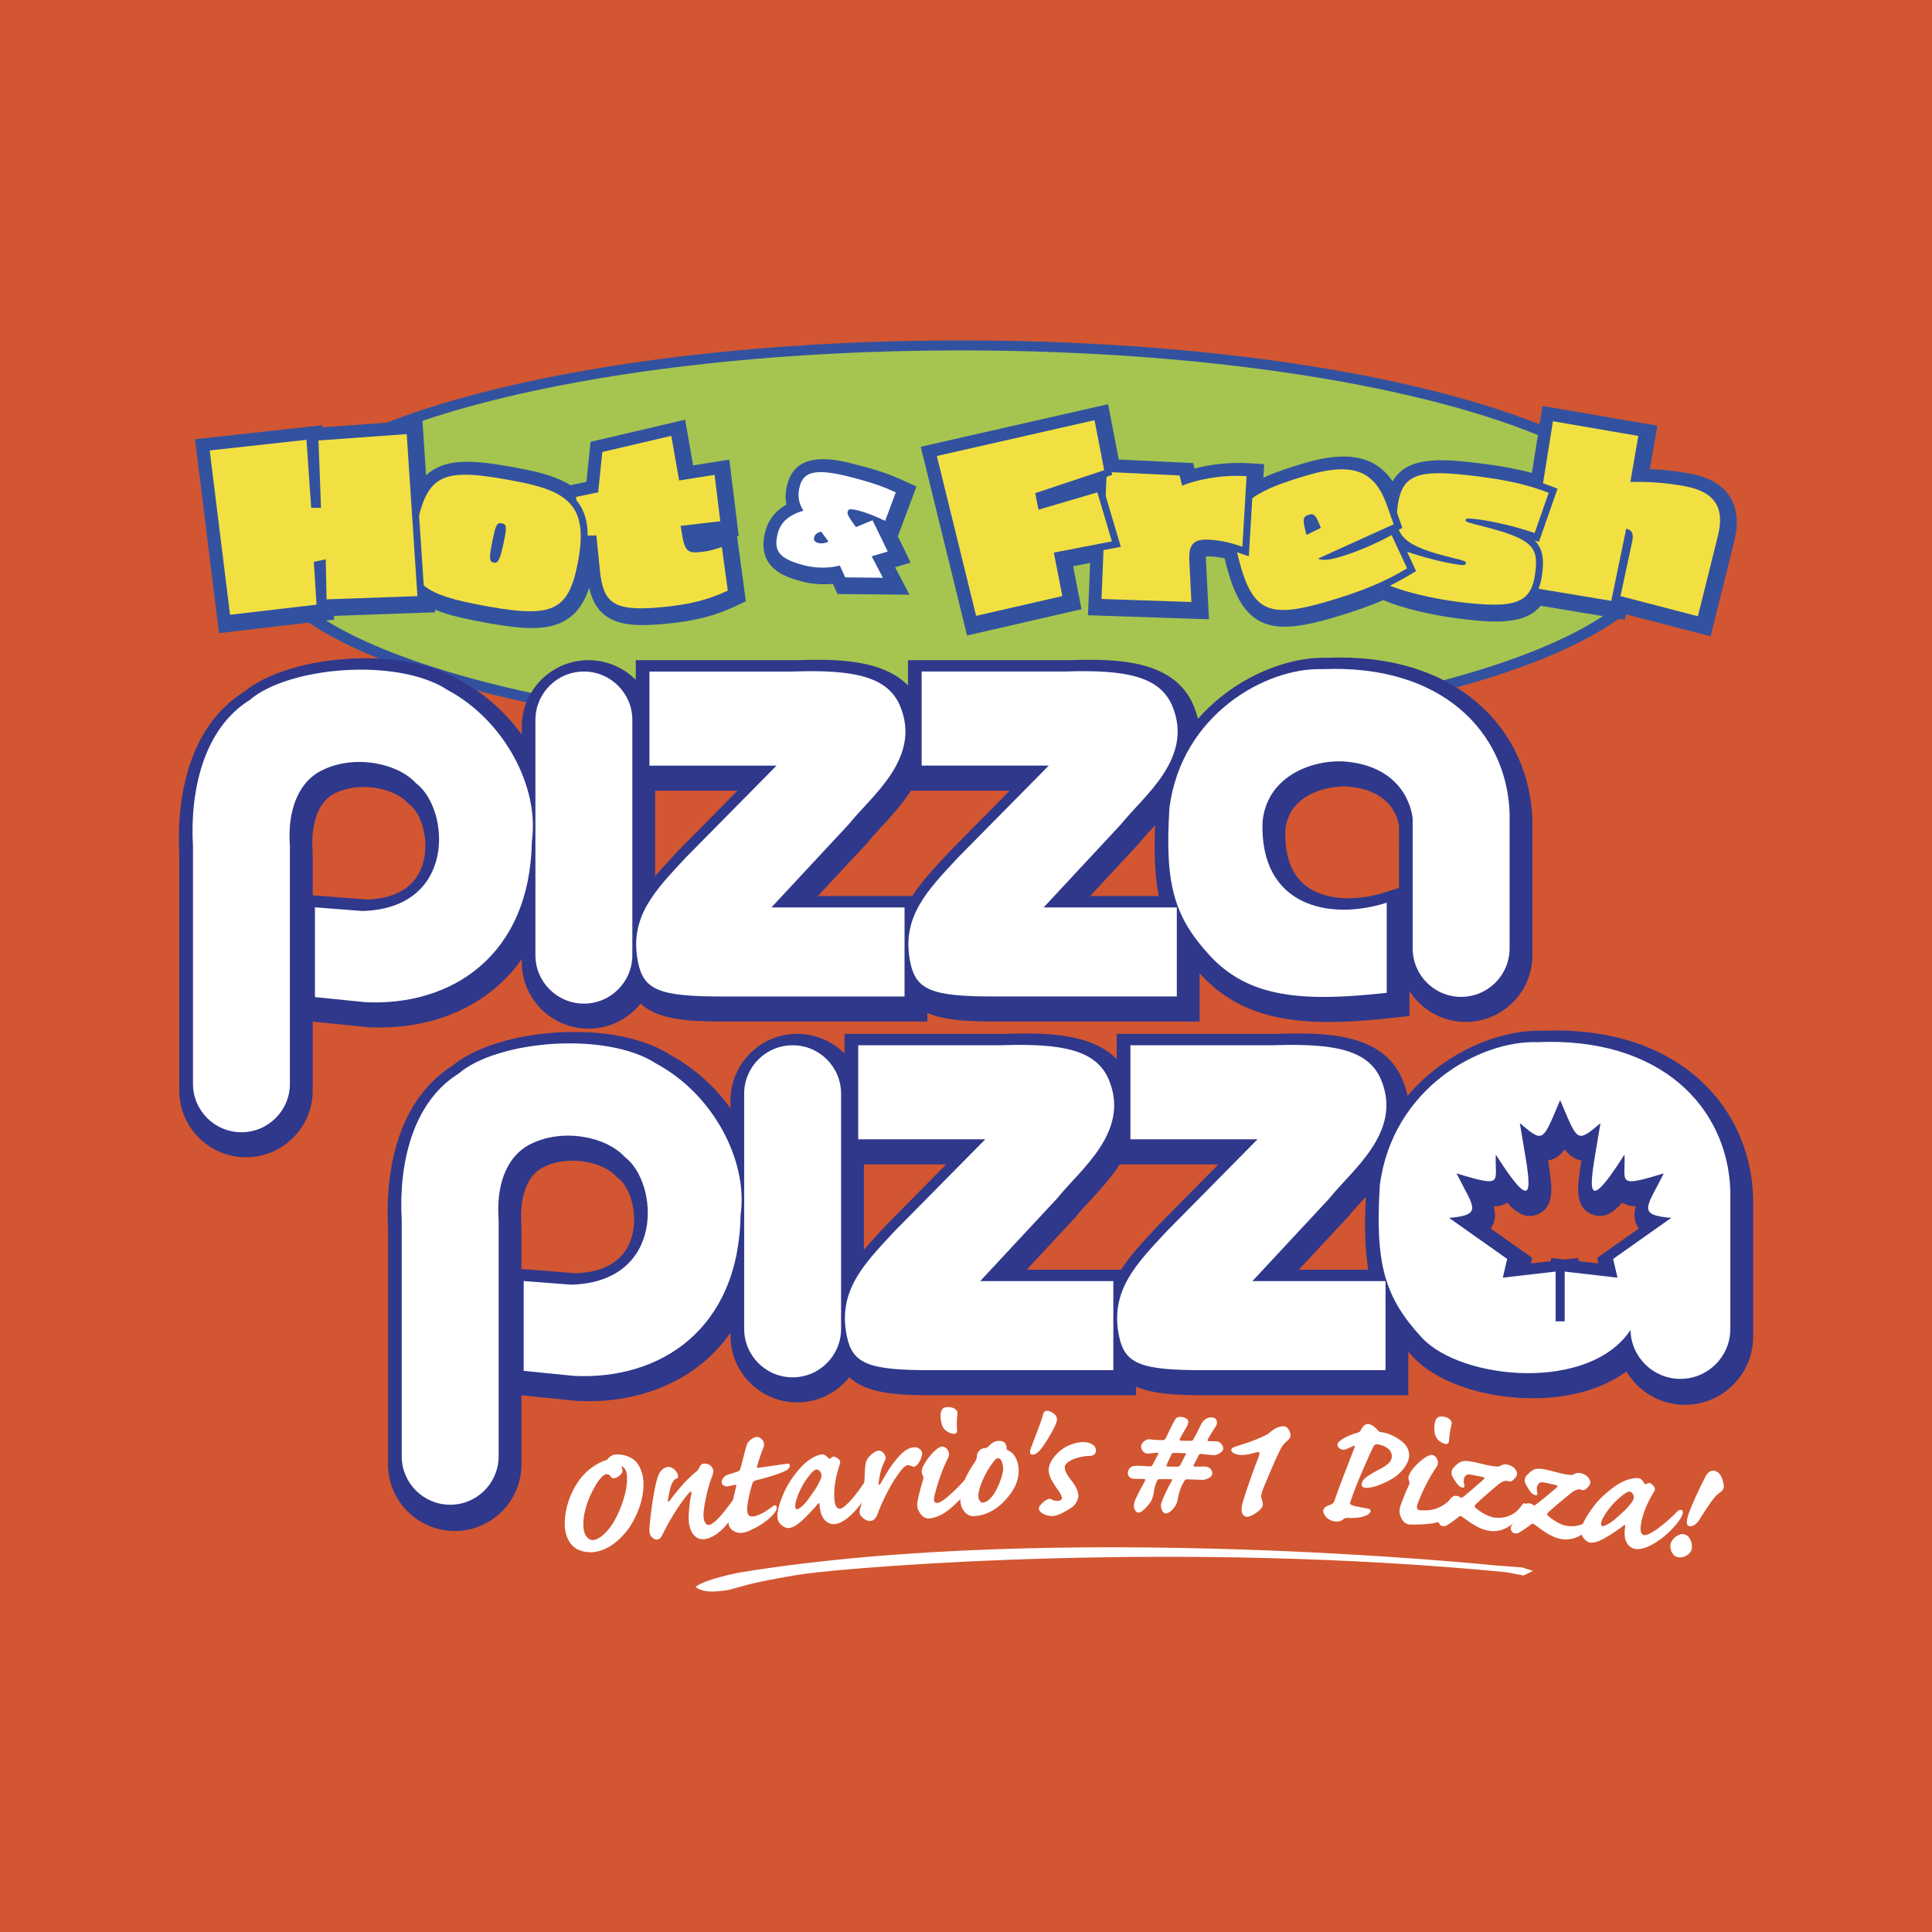
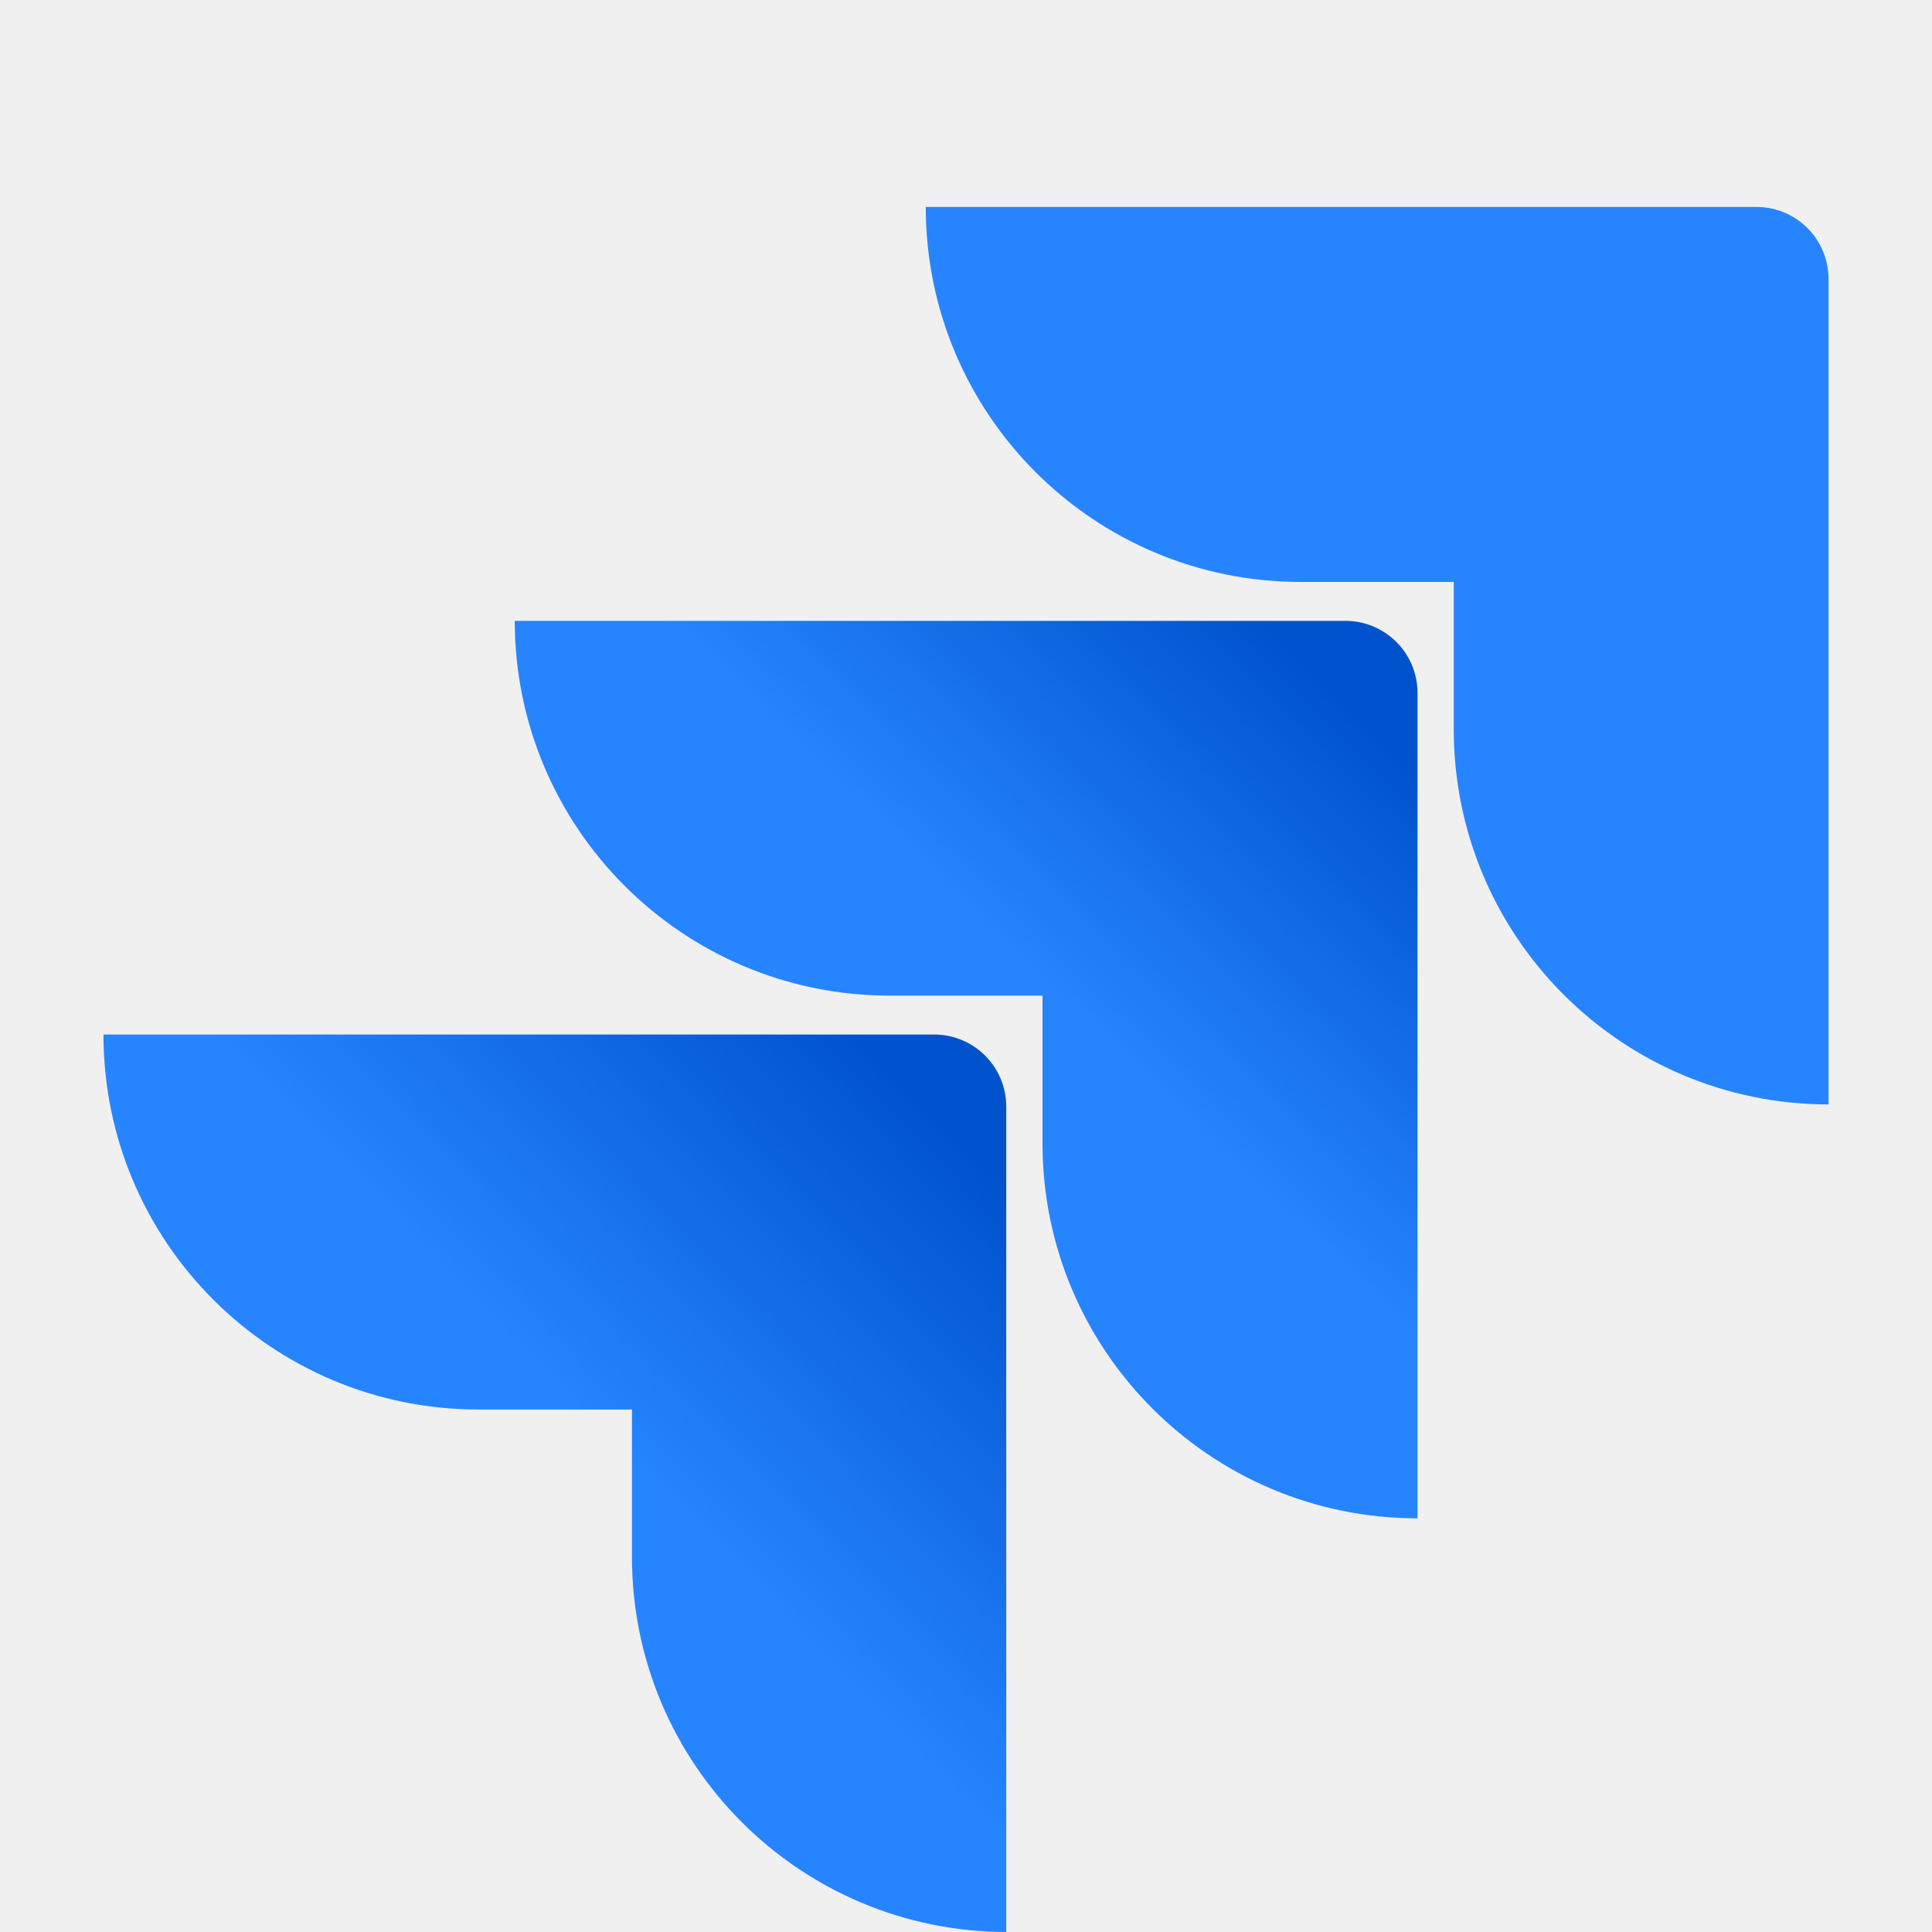
- <svg xmlns="http://www.w3.org/2000/svg" width="2500" height="2500" viewBox="0 0 192.756 192.756">
-   <g fill-rule="evenodd" clip-rule="evenodd">
-     <path fill="#d25631" d="M0 0h192.756v192.756H0V0z" />
-     <path d="M145.408 39.631c-13.252-3.653-30.844-5.666-49.534-5.666-18.689 0-36.283 2.012-49.534 5.666-13.671 3.77-21.2 8.906-21.2 14.463 0 5.559 7.529 10.695 21.2 14.464 13.25 3.654 30.844 5.667 49.534 5.667 18.69 0 36.282-2.013 49.534-5.667 13.672-3.769 21.201-8.905 21.201-14.464 0-5.557-7.529-10.694-21.201-14.463z" fill="#3252a0" />
-     <path d="M165.264 54.094c0 10.566-31.066 19.131-69.389 19.131-38.321 0-69.389-8.565-69.389-19.131s31.067-19.132 69.389-19.132c38.322 0 69.389 8.566 69.389 19.132z" fill="#a6c550" />
-     <path d="M172.592 49.557c-.766-1.192-2.078-1.949-4.016-2.312a26.454 26.454 0 0 0-3.969-.437l.75-4.336-11.455-1.968-.238 1.479-.83 5.199c-1.289-.35-2.822-.656-4.908-.923-4.344-.555-7.529-.716-8.988 1.767-1.709-2.526-4.492-3.087-8.736-1.841-1.615.474-3 .941-4.156 1.481l.08-1.355-1.471-.094a17.86 17.86 0 0 0-5.471.525c-.068-.271-.139-.543-.139-.543l-7.424-.354-1.066-5.518-1.492.339-17.201 3.908 4.62 18.832 11.422-2.622s-.586-3.003-.834-4.29c.424-.081 1.025-.198 1.688-.327l-.209 5.214 12.068.404-.291-5.733c-.004-.091-.008-.17-.008-.24 0-.137.01-.229.02-.299.111-.01.291-.013.588.012a8.68 8.68 0 0 1 1.26.187c.111.503.246 1.007.395 1.507 1.715 5.848 4.736 6.079 10.445 4.405 1.955-.574 3.557-1.134 4.992-1.753 1.936.855 5.061 1.528 7.359 1.822 3.775.483 6.764.652 8.338-1.254l8.391 1.394.113-.546 8.447 2.198 2.357-9.479c.17-.68.256-1.318.256-1.909 0-.973-.23-1.824-.687-2.54zM73.705 53.488l-.939-7.631-3.611.575-.801-4.559-1.525.358-7.91 1.85-.411 3.993-1.6.335c-1.345-.848-3.025-1.284-4.603-1.593-4.09-.799-6.662-1.073-8.539-.228a4.598 4.598 0 0 0-1.257.834l-.364-5.509-1.486.107-8.506.616a21.128 21.128 0 0 0-.016-.209l-12.681 1.395 2.394 19.345 11.488-1.344s-.015-.228-.023-.375l10.099-.356-.018-.268c1.111.461 2.452.798 3.985 1.097 4.627.906 7.33 1.127 9.266-.173 1.099-.74 1.727-1.861 2.139-3.109.254 1.15.74 2.201 1.787 2.897 1.344.894 3.206.936 5.59.725 3.499-.309 5.435-.946 7.27-1.808l.984-.461-.88-6.483.168-.021zM90.18 47.967c-1.301-.596-2.397-1.011-4.778-1.621-1.932-.499-5.95-1.531-6.856 1.988-.112.439-.17.852-.17 1.25 0 .256.032.503.081.752-1.328.767-1.882 1.823-2.1 2.675a5.41 5.41 0 0 0-.191 1.337c0 .527.105 1.093.426 1.636.708 1.198 2.161 1.709 3.487 2.05.951.245 2.013.309 3.019.218l.46 1.016 7.183.066s-1.327-2.531-1.438-2.739l1.552-.464-1.275-2.622c.153-.416 1.853-4.968 1.853-4.968l-1.253-.574z" fill="#3252a0" />
-     <path d="M171.74 49.793c-.641-1.002-1.785-1.645-3.496-1.966a26.021 26.021 0 0 0-4.752-.444l.771-4.459-9.902-1.701-2.863 17.894 9.803 1.629.129-.616c.016.003 8.479 2.205 8.479 2.205l2.164-8.709a7.134 7.134 0 0 0 .238-1.73c0-.815-.19-1.51-.571-2.103z" fill="#3252a0" />
-     <path d="M169.398 61.482l-7.721-2.007 1.145-5.341c.217-.906-.016-1.274-.576-1.38l-1.49 7.195-8.461-1.407 2.643-16.513 8.518 1.465-.793 4.595a25.775 25.775 0 0 1 5.453.423c2.861.538 4.016 2.029 3.281 4.946l-1.999 8.024z" fill="#f2e042" />
-     <path d="M153.537 54.067l1.861-5.312-.635-.241c-1.789-.682-3.686-1.225-7.127-1.666-5.639-.72-8.354-.598-8.893 3.625-.051.396-.08.763-.08 1.1 0 1.002.236 1.763.744 2.38-.021-.008-.049-.018-.068-.027l-.762-.302-1.111 5.024.506.237c1.83.855 5.076 1.554 7.318 1.839 5.643.721 8.082.386 8.584-3.55.045-.353.068-.676.068-.978 0-.98-.256-1.697-.824-2.276.196.07.419.147.419.147z" fill="#3252a0" />
-     <path d="M153.109 53.181c-1.777-.618-4.025-1.157-5.695-1.371-.971-.124-1.182-.083-1.201.076-.021.159.133.223 1.818.646 4.82 1.235 5.475 2.029 5.152 4.557-.391 3.068-1.828 3.71-7.807 2.946-2.346-.299-5.422-.991-7.109-1.78l.812-3.679c1.877.743 4.645 1.532 6.607 1.783.404.053.551-.021.57-.157.023-.203-.154-.248-1.086-.482-5.273-1.269-6.109-2.248-5.736-5.157.43-3.361 2.086-3.792 8.111-3.023 3.271.419 5.154.935 6.969 1.625l-1.405 4.016z" fill="#f2e042" />
-     <path d="M139.393 52.917l.527-.239-.895-2.514c-1.383-3.854-3.93-4.842-8.793-3.416-6.82 2.001-8.918 3.822-7.088 10.06 1.547 5.273 4.059 5.461 9.471 3.873 3.553-1.043 5.834-1.991 8.129-3.382l.537-.324-1.888-4.058z" fill="#3252a0" />
-     <path d="M131.779 52.663l-1.43.704c-.412-1.491-.395-1.828.219-2.008.59-.174.743.113 1.211 1.304zm8.606 4.039l-1.541-3.314c-1.801.977-3.705 1.75-5.146 2.172-1.092.321-1.758.396-2.201.171l7.551-3.424-.678-1.91c-1.168-3.261-3.158-4.382-7.939-2.98-6.787 1.992-8.262 3.587-6.617 9.194 1.346 4.584 3.15 5.001 8.605 3.402 3.274-.961 5.612-1.884 7.966-3.311z" fill="#f2e042" />
-     <path d="M124.414 46.81c-2.25-.145-4.502.24-5.98.729l-.195-.773-8.492-.403-.572 14.071 10.428.35-.246-4.882c-.033-.608.039-1.033.203-1.191.164-.16.572-.211 1.244-.157 1.102.091 1.908.307 2.926.652l.867.294.512-8.645-.695-.045z" fill="#3252a0" />
-     <path d="M120.859 53.86c-1.566-.129-2.301.221-2.201 2.077l.209 4.125-8.969-.302.516-12.669 7.275.347.258 1.025c1.256-.558 3.812-1.126 6.424-.956l-.418 7.038c-1.066-.36-1.914-.59-3.094-.685z" fill="#f2e042" />
-     <path d="M111.824 54.552l-1.871-6.292-5.809 1.709c-.029-.15-.029-.164-.059-.303l6.879-2.287-1.215-6.297-.703.159-16.422 3.732 4.245 17.305L106.801 60l-.84-4.315 5.863-1.133z" fill="#3252a0" />
-     <path fill="#f2e042" d="M110.166 46.91l-6.885 2.289.33 1.653 5.873-1.727 1.452 4.888-5.793 1.12.845 4.337-8.603 1.974-3.913-15.948 15.731-3.575.963 4.989z" />
-     <path d="M72.6 53.637l-.803.272c-.951.323-1.306.416-2.188.494-.596.051-.632.055-.82-.892l-.073-.438 3.925-.458-.744-6.044-3.57.57c-.172-.973-.786-4.478-.786-4.478l-.7.139-7.52 1.737s-.05 2.597-.412 4.045c-.561.139-2.188.46-2.188.46l.453 5.12 1.695-.035.285 2.798c.395 3.86 1.846 4.798 6.748 4.364 3.384-.298 5.248-.91 7.007-1.737l.462-.216-.771-5.701z" fill="#3252a0" />
-     <path d="M65.842 60.596c-4.712.417-5.656-.458-5.993-3.739l-.35-3.439-1.688.035-.342-3.874 2.211-.465.414-4.019 6.881-1.61.783 4.451 3.535-.562.569 4.629-3.954.463.195 1.173c.248 1.256.548 1.548 1.568 1.458.951-.083 1.352-.187 2.349-.527l.591 4.354c-1.794.845-3.597 1.391-6.769 1.672z" fill="#f2e042" />
-     <path d="M57.787 50.283c-.947-1.409-2.689-2.271-5.821-2.884-7.788-1.524-9.915-1.053-11.164 5.339-.462 2.363-.569 4.093.322 5.419.886 1.316 2.63 2.104 6.217 2.805 4.319.846 6.982 1.088 8.68-.054 1.149-.772 1.815-2.1 2.301-4.58.552-2.811.385-4.678-.535-6.045z" fill="#3252a0" />
-     <path d="M82.656 54.023a1.37 1.37 0 0 1-1.014.151c-.322-.084-.493-.264-.422-.548.081-.308.3-.472.702-.587l.734.984zm5.433 3.619l-1.123-2.14 1.604-.479-1.516-3.119-1.658.684c-.751-1.029-.886-1.298-.824-1.542.069-.271.235-.324 1.174-.083.669.173 1.752.601 2.566 1.004l1.06-2.842c-1.227-.562-2.252-.949-4.528-1.535-3.383-.87-4.664-.581-5.052.923-.254.992-.108 1.646.361 2.438-1.334.385-2.253 1.082-2.551 2.239-.463 1.801.134 2.572 2.655 3.219 1.224.315 2.551.272 3.535.019l.535 1.179 3.762.035z" fill="#f2e042" />
-     <path d="M81.727 52.371c-.241.069-.976.282-1.18 1.083-.139.542.091 1.183.923 1.397a2.06 2.06 0 0 0 1.54-.226l.669-.395-1.487-1.995-.465.136z" fill="#3252a0" />
-     <path d="M79.117 48.34a4.2 4.2 0 0 0-.146 1.051c0 .398.081.78.227 1.168-1.217.521-1.983 1.344-2.271 2.458-.082.32-.165.718-.165 1.138 0 .411.079.844.315 1.241.447.758 1.345 1.263 3.006 1.69 1.045.268 2.234.301 3.297.126.152.332.493 1.088.493 1.088l5.372.049-1.271-2.422 1.58-.472-1.342-2.762.484.24 1.555-4.171-.589-.271c-1.258-.576-2.319-.978-4.646-1.577-2.51-.644-5.244-1.12-5.899 1.426zm1.314 7.395c-1.233-.317-1.918-.65-2.151-1.046-.104-.173-.214-.499-.001-1.324.137-.532.5-1.289 2.069-1.742l.865-.249-.458-.774c-.41-.695-.479-1.159-.286-1.91.153-.596.363-1.409 4.203-.423 1.848.476 2.853.818 3.821 1.231l-.566 1.521c-.725-.317-1.482-.594-2.004-.729-.774-.198-1.209-.254-1.58-.035-.223.13-.372.34-.443.619-.155.598.175 1.083.937 2.126l.322.442 1.559-.642c.266.55.557 1.143.87 1.791l-1.629.485.976 1.857c-.921-.007-1.704-.015-2.153-.02l-.591-1.308-.57.146c-.961.25-2.183.243-3.19-.016zm5.148-4.094c.046.013.112.035.165.051-.048.018-.058.023-.102.041a1.364 1.364 0 0 1-.063-.092z" fill="#3252a0" />
-     <path d="M50.34 53.701c-.459 2.343-.677 2.509-1.101 2.427-.446-.087-.436-.503-.146-1.976.349-1.785.467-2.041.982-1.94.446.087.488.35.265 1.489zm7.299 2.493c1.057-5.4-.606-7.093-5.806-8.111-7.724-1.511-9.219-.97-10.347 4.789-.924 4.732-.259 6.185 5.991 7.407 7.478 1.462 9.183.916 10.162-4.085z" fill="#f2e042" />
-     <path d="M82.656 54.023a1.37 1.37 0 0 1-1.014.151c-.322-.084-.493-.264-.422-.548.081-.308.3-.472.702-.587l.734.984zm5.433 3.619l-1.123-2.14 1.604-.479-1.516-3.119-1.658.684c-.751-1.029-.886-1.298-.824-1.542.069-.271.235-.324 1.174-.083.669.173 1.752.601 2.566 1.004l1.06-2.842c-1.227-.562-2.252-.949-4.528-1.535-3.383-.87-4.664-.581-5.052.923-.254.992-.108 1.646.361 2.438-1.334.385-2.253 1.082-2.551 2.239-.463 1.801.134 2.572 2.655 3.219 1.224.315 2.551.272 3.535.019l.535 1.179 3.762.035z" fill="#fff" />
-     <path d="M42.389 60.146l-1.163-17.583-.7.05-9.29.674-.013-.182-11.079 1.22 2.199 17.781 9.977-1.167s-.017-.241-.028-.438c.156-.003 10.097-.355 10.097-.355z" fill="#3252a0" />
-     <path fill="#f2e042" d="M41.646 59.476l-9.063.321-.085-3.993-1.188.253.273 4.27-8.632 1.008-2.027-16.394 9.653-1.062.469 6.788.983-.004-.256-6.715 8.805-.638 1.068 16.166z" />
-     <path d="M174.908 119.383c-.158-4.489-2.002-8.587-5.195-11.534-3.84-3.552-9.326-5.279-15.865-5.011-4.174-.117-9.664 2.074-13.416 6.488a8.832 8.832 0 0 0-.486-1.568c-1.879-4.571-7.408-4.784-12.457-4.611h-16.072v2.523c-2.51-2.546-6.961-2.663-11.088-2.523H84.258v1.972a6.63 6.63 0 0 0-4.722-1.972 6.661 6.661 0 0 0-6.653 6.653v.779c-1.577-2.176-3.634-4.048-6.016-5.339-2.646-1.697-6.759-2.512-11.316-2.226-4.344.271-8.197 1.501-10.388 3.297-5.602 3.541-6.492 10.538-6.492 14.608 0 .567.019 1.074.043 1.512v23.664a6.663 6.663 0 0 0 6.655 6.655 6.664 6.664 0 0 0 6.655-6.655v-6.885l5.549.559.044.004c5.191.258 9.885-1.317 13.218-4.436a15.452 15.452 0 0 0 2.047-2.361v.287c0 3.669 2.985 6.655 6.653 6.655 2.104 0 3.98-.98 5.199-2.51 1.75 1.632 4.695 1.799 8.531 1.799h20.084v-.86c1.754.764 4.158.86 7.074.86h20.086v-4.351c.154.177.311.352.477.533 2.652 2.833 8.285 4.492 13.703 4.04 3.045-.255 5.629-1.168 7.58-2.604 1.186 1.992 3.359 3.337 5.84 3.337a6.81 6.81 0 0 0 6.801-6.801V119.41l-.002-.027zm-88.719-3.212h8.214l-6.015 6.093-.444.479c-.593.641-1.188 1.283-1.755 1.946v-8.518zm16.237 10.509l4.768-5.124c-.012.01.045-.047.045-.047l.031-.036.09-.101.033-.04c.367-.462.854-.99 1.367-1.547.936-1.012 2.047-2.219 2.955-3.614h9.848c-2.682 2.718-6.016 6.093-6.016 6.093l-.443.48c-1.164 1.251-2.342 2.521-3.264 3.936h-9.414zm57.049-.626c-.994-.115-1.531-.178-1.996-.23v-.318s-.766.091-1.367.158c-.6-.067-1.367-.158-1.367-.158v.318l-1.996.23.129-.549-4.156-2.936c.043-.068.098-.127.137-.204.209-.386.299-.772.299-1.16 0-.281-.057-.564-.135-.849.514 0 .955-.115 1.357-.368.984 1.114 1.902 1.601 2.996 1.178 1.186-.458 1.4-1.618 1.4-2.526 0-.332-.029-.629-.051-.849a29.741 29.741 0 0 0-.279-2.018c.043-.009.086-.005.133-.017.666-.158 1.127-.517 1.533-1.09.41.573.871.932 1.535 1.09.045.012.088.008.133.017a30.53 30.53 0 0 0-.279 2.016c-.021.22-.051.519-.051.848 0 .911.217 2.071 1.402 2.529 1.092.423 2.01-.063 2.994-1.178.404.251.844.368 1.357.368-.08.284-.135.567-.135.849 0 .388.088.774.301 1.164.041.073.09.132.137.2l-4.16 2.936s.066.276.129.549zm-22.963.626h-6.928c2.227-2.394 4.744-5.102 4.758-5.114.016-.014.072-.074.072-.074l.105-.123.035-.038c.365-.464.852-.988 1.365-1.546l.352-.382c-.152 2.904-.095 5.251.241 7.277zm-84.518-4.865c-.006-.161-.01-.318-.01-.475 0-2.35.788-4.149 2.148-4.85 2.728-1.401 6.144-.442 7.299.836l.117.129.141.105c.901.675 1.58 2.349 1.58 4.112 0 .629-.087 1.271-.283 1.886-.698 2.183-2.616 3.383-5.545 3.473-.234-.018-5.02-.387-5.417-.419v-4.264l-.03-.533z" fill="#2f388b" />
-     <path d="M52.055 95.689v.291a6.66 6.66 0 0 0 6.653 6.652c2.104 0 3.98-.981 5.201-2.508 1.749 1.631 4.695 1.796 8.529 1.796h20.084v-.858c1.754.765 4.157.858 7.076.858h20.086v-4.814c.061.067.119.134.184.203 4.498 4.812 10.66 5.186 19.143 4.236l1.617-.183v-2.484a6.654 6.654 0 0 0 5.605 3.082c3.67 0 6.656-2.987 6.656-6.654V81.765l-.002-.031c-.156-4.372-1.951-8.361-5.061-11.231-3.74-3.456-9.078-5.138-15.436-4.876-3.994-.113-9.219 1.943-12.865 6.086a9.204 9.204 0 0 0-.406-1.238c-1.879-4.573-7.408-4.783-12.459-4.61H90.589v2.52c-2.512-2.545-6.96-2.661-11.089-2.52H63.431v1.97a6.634 6.634 0 0 0-4.722-1.97 6.66 6.66 0 0 0-6.653 6.652v.779c-1.577-2.176-3.634-4.049-6.017-5.341-2.645-1.697-6.759-2.508-11.316-2.224-4.343.271-8.197 1.503-10.387 3.297-5.601 3.541-6.49 10.537-6.49 14.606 0 .569.018 1.076.043 1.514v23.662a6.661 6.661 0 0 0 6.653 6.653 6.662 6.662 0 0 0 6.655-6.653v-6.887c.21.023 5.549.562 5.549.562l.046.003c5.191.257 9.885-1.317 13.216-4.437a15.178 15.178 0 0 0 2.047-2.362zm63.558-6.292h-6.855l4.822-5.184.107-.121.037-.045c.369-.462.854-.989 1.369-1.545l.158-.171c-.126 2.826-.028 5.1.362 7.066zm-14.879-10.51l-6.013 6.094-.44.476c-1.164 1.253-2.345 2.523-3.267 3.941h-9.416l4.768-5.125.065-.069.102-.115.033-.04c.368-.464.854-.991 1.37-1.548.931-1.011 2.045-2.218 2.952-3.613l9.846-.001zm-27.156 0l-6.017 6.094-.442.479a59.771 59.771 0 0 0-1.755 1.945v-8.518h8.214zm66 9.697l-1.326.425c-3.09.991-6.123.764-7.914-.589-1.4-1.059-2.109-2.811-2.109-5.214 0-.121.004-.246.008-.372.33-3.558 4.076-4.417 6.053-4.375 4.596.302 5.207 3.271 5.289 4.005l-.001 6.12zm-108.41-4.049c-.007-.16-.01-.319-.01-.476 0-2.354.788-4.152 2.148-4.854 2.726-1.4 6.143-.441 7.297.837l.119.13.139.104c.902.675 1.581 2.351 1.581 4.112 0 .631-.088 1.273-.282 1.884-.698 2.186-2.616 3.384-5.546 3.474-.234-.016-5.021-.386-5.418-.418v-4.262l-.028-.531z" fill="#2f388b" />
-     <path d="M53.419 71.834v23.464a4.833 4.833 0 0 0 4.836 4.832 4.833 4.833 0 0 0 4.834-4.832V71.834A4.834 4.834 0 0 0 58.255 67a4.833 4.833 0 0 0-4.836 4.834zM90.248 90.533H76.965l7.613-8.184.056-.06.053-.058c2.219-2.788 7.268-6.557 5.135-11.748-1.232-2.998-4.621-3.698-10.768-3.483H64.796v9.386h12.679l-9.054 9.171c-2.955 3.198-5.703 5.873-4.763 10.451.568 2.771 2.133 3.411 8.324 3.411h18.265v-8.886h.001z" fill="#fff" />
-     <path d="M117.41 90.533h-13.285l7.613-8.184.055-.06.055-.058c2.221-2.788 7.268-6.557 5.133-11.748-1.232-2.999-4.621-3.698-10.768-3.484H91.955v9.386h12.68l-9.054 9.171c-2.956 3.198-5.703 5.873-4.764 10.451.57 2.771 2.133 3.411 8.326 3.411h18.268v-8.885h-.001zM74.246 109.118v23.464a4.835 4.835 0 0 0 9.67 0v-23.464a4.833 4.833 0 0 0-4.834-4.832 4.833 4.833 0 0 0-4.836 4.832zM111.076 127.817H97.793l7.613-8.184.055-.059.053-.06c2.221-2.791 7.268-6.56 5.133-11.746-1.23-3-4.619-3.698-10.768-3.483H85.622v9.384h12.679l-9.054 9.171c-2.955 3.197-5.702 5.873-4.763 10.451.57 2.771 2.133 3.412 8.326 3.412h18.267v-8.886h-.001z" fill="#fff" />
-     <path d="M138.234 127.817h-13.281l7.613-8.184.055-.059.051-.06c2.221-2.791 7.27-6.56 5.137-11.746-1.232-3-4.621-3.698-10.768-3.483h-14.26v9.384h12.68l-9.053 9.171c-2.957 3.197-5.703 5.873-4.764 10.451.57 2.771 2.133 3.412 8.324 3.412h18.266v-8.886z" fill="#fff" />
-     <path d="M153.393 103.976c-5.764-.195-14.477 4.629-15.725 14.26-.488 7.911.482 11.208 4.201 15.237 3.949 4.226 16.691 5.437 20.805-.776v-.015.015a4.981 4.981 0 0 0 9.96-.014v-13.92c-.292-8.34-6.984-15.326-19.241-14.787zm7.55 21.628l.436 1.87-5.27-.609v4.967h-.904v-4.967l-5.27.609.436-1.87-5.791-4.093c3.482-.306 2.395-1.092.74-4.443 4.834 1.479 3.787.87 3.918-1.873 4.574 7.187 3.268 2.308 2.396-3.136 2.391 2.02 2.256 1.857 4.008-2.266h.031c1.752 4.123 1.617 4.285 4.006 2.266-.869 5.443-2.178 10.322 2.396 3.136.131 2.743-.916 3.353 3.92 1.873-1.654 3.352-2.746 4.138.74 4.443l-5.792 4.093zM24.91 69.843c3.883-3.348 14.788-4.265 19.764-.994 5.642 3.033 9.148 9.668 8.391 15.072-.19 11.471-8.057 16.493-16.637 16.065l-5.005-.505v-8.957l4.722.365c9.432-.238 8.77-10.191 5.355-12.751-1.801-1.99-6.161-2.938-9.48-1.233-2.092 1.077-3.271 3.639-3.122 7.037l.025.487v23.7a4.835 4.835 0 0 1-9.67 0v-23.7c-.315-5.436 1.01-11.694 5.657-14.586zM45.735 107.127c3.885-3.349 14.79-4.264 19.765-.993 5.642 3.032 9.15 9.668 8.391 15.071-.19 11.473-8.059 16.497-16.637 16.067l-5.006-.503v-8.961l4.72.363c9.433-.235 8.77-10.189 5.357-12.75-1.801-1.989-6.161-2.938-9.479-1.231-2.094 1.076-3.272 3.637-3.124 7.036l.027.487v23.699a4.836 4.836 0 0 1-9.669 0v-23.699c-.316-5.438 1.011-11.693 5.655-14.586zM138.354 90.06v8.994c-8.559.957-13.77.438-17.604-3.662-3.607-3.909-4.553-7.11-4.076-14.789 1.209-9.348 9.668-14.029 15.264-13.84 11.895-.522 18.391 6.259 18.674 14.352v13.508a4.835 4.835 0 1 1-9.67 0V81.684c-.096-1.081-1.043-5.346-7.016-5.726-3.412-.094-7.584 1.708-7.963 6.068-.285 8.342 6.605 9.887 12.391 8.034zM69.387 158.324s.48.425 1.403.462c.921.04 1.976-.175 1.976-.175s1.328-.371 1.945-.532c1.331-.353 4.482-.915 5.658-1.069 5.789-.754 37.376-3.298 69.896-.153l1.752.332.926-.467-1.121-.346-2.508-.183s-43.518-4.521-75.471.688c0 .001-3.392.626-4.456 1.443zM63.46 145.836c.33.362.604 1.004.693 1.577.295 1.93-.721 4.238-1.675 5.402-1.055 1.295-2.139 1.872-3.133 2.025-.593.094-1.472-.027-2.003-.434-.505-.354-.85-1.084-.946-1.696-.237-1.547.342-3.768 1.626-5.336 1.024-1.233 2.308-1.664 2.422-1.683.096-.015.184-.086.259-.216.1-.132.441-.322.555-.339.899-.137 1.76.24 2.202.7zm-4.39 3.004c-.91 1.841-.93 3.115-.828 3.785.083.535.444 1.104.998 1.021.42-.066.917-.395 1.48-1.068 1.022-1.232 2.052-3.957 1.806-5.561-.048-.307-.203-.555-.399-.684-.109-.079-.142-.036-.079.112.038.129.112.354-.002.509-.139.236-.472.483-.722.521-.189.029-.333-.007-.373-.138a.512.512 0 0 0-.47-.261c-.229.036-.722.385-1.411 1.764zM67.657 147.265c.016.135-.084.264-.2.279-.174.021-.322.235-.456.562-.196.454-.282 1.165-.356 1.506-.051.221.092.282.236.029.299-.428 1.312-1.682 1.871-2.183.471-.447.612-.562.772-.682.071-.067.19-.198.263-.403.093-.186.213-.318.405-.34a.912.912 0 0 1 .623.136c.388.302.383.574.294.956-.055.184-.207.531-.331.938-.223.71-.459 1.793-.555 2.584-.144 1.188.211 1.532.518 1.494.69-.086 2.105-2.02 3.086-3.523.081-.127.231-.185.32-.099.112.122.134.45-.114.969-1.25 2.944-2.761 3.949-3.74 4.073-.959.119-1.737-.796-1.565-2.708.062-.749.134-1.265.208-1.604.051-.22.073-.359.028-.414-.068-.068-.156.021-.41.325-.976 1.233-1.781 2.58-2.481 3.993-.17.352-.355.434-.471.447-.25.031-.441-.101-.621-.292-.154-.137-.226-.556-.178-.953.2-2.304.562-4.239.804-4.95.238-.752.655-1 1-1.043.538-.065.999.5 1.05.903z" fill="#fff" />
-     <path d="M77.089 150.294c.413-.335.544.177.254.559-.307.402-1.023 1.177-2.509 1.838-.314.15-.562.215-.811.242-.559.06-1.273-.274-1.344-.947-.024-.23.009-.467.121-.889.136-.557.573-2.491.641-2.769.043-.143.037-.218-.155-.179-.152.036-.419.084-.666.147-.208.042-.375-.057-.5-.141-.148-.122-.16-.411-.025-.601.15-.23.256-.34.52-.424.227-.062.545-.175.921-.292.168-.058.281-.108.335-.328.076-.203.493-1.956.644-2.381.134-.384.642-.729.932-.76.191-.021.312.027.483.162.318.259.373.603.216.949-.341.815-.564 1.654-.622 1.836-.043.16.129.122.244.11.864-.11 2.241-.333 2.759-.39.461-.048.278.418.025.602-.309.208-1.412.637-3.099 1.047-.247.063-.317.13-.391.333-.205.644-.489 1.819-.507 2.386-.037.588.079.944.579.894.654-.069 1.524-.666 1.955-1.004zM82.64 145.458c.048.112.147.105.254.019.144-.148.276-.2.458-.098.566.261.49.5.447.679-.403 1.179-.647 2.405-.545 3.56.056.675.274.928.562.902.444-.037 1.652-1.327 2.721-3.106.194-.213.389-.208.479-.081.11.165.044.519-.098.901-.702 1.748-2.414 3.722-3.627 3.827-.714.062-1.288-.512-1.433-1.293a4.478 4.478 0 0 1-.096-.672c-.035-.17-.074-.167-.18-.043-.206.291-1.147 1.305-1.654 1.735-.487.43-.876.639-1.281.672-.231.021-1.017-.318-1.08-1.05-.032-.385.028-1.013.543-2.24.413-1.065 1.141-2.079 1.886-2.88.98-1.017 1.801-1.165 2.014-1.186.266-.021.501.212.63.354zm-2.183 2.13c-.588.827-1.034 1.953-1.106 2.483-.037.256.026.521.182.51.153-.015.426-.232.693-.507.304-.299.542-.688 1.062-1.411.242-.332.503-.898.569-1.039.1-.204.136-.459.06-.646-.072-.17-.246-.388-.495-.364-.175.013-.465.273-.965.974z" fill="#fff" />
-     <path d="M91.996 145.099c-.038.313-.206.713-.384.918-.213.283-.421.376-.583.289-.139-.066-.319-.133-.473-.123-.213.016-.542.308-1 .978-.886 1.224-1.745 3.16-1.956 3.774-.161.516-.433.786-.741.808-.309.02-.59-.117-.86-.39-.227-.217-.297-.427-.188-.822.398-1.287.447-2.858.477-3.847.06-.879.197-1.138.525-1.451.236-.229.566-.484.837-.502.367-.025.684.363.707.71.011.171-.127.414-.246.655-.189.38-.4 1.286-.455 1.91-.026.194.087.168.211-.015.193-.322.794-1.468 1.421-2.208.537-.694 1.134-1.335 1.925-1.389.423-.028.832.294.783.705zM95.521 141.085c-.083.663-.058 1.147-.033 1.609.021.387-.248.42-.623.304-.432-.13-.761-.462-.875-.804a3.082 3.082 0 0 1-.149-.963c.006-.598.228-.823.654-.847.558-.03 1.095.214 1.026.701zm-3.844 9.693c-.193-.339-.211-.686-.101-1.158.091-.469.363-1.548.5-1.903.081-.277.075-.392-.031-.562-.086-.168-.134-.34-.033-.636.266-.809 1.415-2.166 1.973-2.197a.537.537 0 0 1 .337.101c.261.178.476.595.302.969-.542 1.073-.967 2.184-1.354 3.694-.16.609-.107.876.261.858.618-.033 2.435-1.875 3.454-3.147.218-.263.412-.254.498-.123.105.169.062.481-.166.899-.69 1.258-2.392 3.09-3.488 3.593-.474.22-.835.316-1.164.333-.291.017-.686-.137-.988-.721z" fill="#fff" />
-     <path d="M96.199 147.763c.266-.668.74-1.442.959-1.742.146-.216.297-.398.303-.747.01-.231.102-.372.23-.53.129-.139.281-.242.492-.251.254-.01.383-.11.57-.311.258-.282.545-.411.873-.423.734-.027.793.455.803.726.004.116.025.173.162.225.711.323 1.014 1.162 1.043 1.915.027.774-.227 1.712-.984 2.631-.887 1.139-2.113 1.957-3.504 2.012-.695.026-1.302-.667-1.337-1.575-.017-.523.076-1.068.39-1.93zm1.842 2.155c.254-.012.576-.179.928-.598.535-.641 1.135-2.155 1.113-2.83-.021-.482-.176-1.021-.525-1.006-.135.005-.318.187-.43.346-.83 1.058-1.543 2.653-1.514 3.463.014.406.258.63.428.625zM104.975 140.918c.295.184.494.409.484.722-.059.66-1.244 2.491-1.635 2.968-.338.434-.643.519-.818.524-.154.006-.234-.071-.238-.243-.004-.138.047-.37.174-.645.127-.351.992-2.542 1.096-3.011.049-.253.141-.468.41-.476.175-.002.31.051.527.161zM109.004 144.126c.256.17.338.361.34.593.008.368-.279.528-.607.535-1.199.021-2.523.548-2.512 1.148.006.366.264.788.602 1.226.455.555.754 1.109.766 1.611.004.291-.236.777-.467.995-.248.236-.973.655-1.396.839-.287.121-.516.184-.73.187-.521.01-1.262-.266-1.35-.691 0-.134.016-.289.15-.408.264-.315.512-.474.686-.555.172-.1.307-.103.484.028.193.076.311.112.582.105.25-.003.402-.16.4-.277-.004-.193-.184-.536-.461-.9-.199-.247-.518-.782-.658-1.069-.1-.23-.205-.558-.209-.809-.014-.697.572-1.462 1.125-1.917.59-.533 1.59-.882 2.229-.892.479-.01.772.081 1.026.251zM115.787 147.571c-.195-.002-.273.017-.33.133a3.51 3.51 0 0 0-.24.655c-.078.23-.104.715-.184.924a2.622 2.622 0 0 1-.217.542c-.08.114-.768 1.095-1.25 1.09-.23-.002-.439-.352-.436-.684 0-.193.061-.502.318-.98.1-.233.355-.731.768-1.463.08-.174.061-.231-.133-.232l-.852-.011c-.211-.001-.443-.042-.613-.255-.154-.215-.113-.486.025-.716.156-.251.428-.344.834-.34.252.001.773.046 1.256.069.156.002.193-.057.254-.152.195-.347.375-.711.553-1.058.039-.116.02-.153-.02-.153a2.067 2.067 0 0 0-.465.032c-.463.055-.25.036-.541.051-.213.021-.482-.156-.594-.39a.617.617 0 0 1 .102-.715c.197-.229.447-.323.641-.321.176.02.389.041.6.063.232.001.484.022.717.025.135.004.25-.036.33-.208.373-.771.611-1.291.906-1.81.119-.211.273-.307.525-.304.406.002.656.16.77.298.059.075.094.29-.082.637-.277.462-.592.999-.729 1.287-.059.097.037.137.191.157l.889.011c.137 0 .232-.018.311-.192.416-.789.572-1.098.691-1.347.137-.27.236-.48.51-.631a.926.926 0 0 1 .504-.17c.365.004.463.081.539.218a.615.615 0 0 1-.025.657c-.217.306-.49.77-.785 1.268-.08.154-.062.231.131.233l.678.006c.445.006.73.493.709.743-.002.327-.607.651-.936.647-.135 0-.965-.086-1.256-.127-.115-.004-.174.017-.252.132a20.86 20.86 0 0 0-.475.925c-.078.153-.08.211.096.211.367.005.795-.01 1.006-.008.348.003.73.239.727.723-.004.347-.662.611-.973.607a50.552 50.552 0 0 1-1.49-.053c-.191-.001-.289.036-.348.191-.059.095-.1.192-.195.364-.16.288-.359.943-.4 1.215-.041.271-.104.637-.338.963-.215.307-.588.672-.896.668-.404-.004-.555-.702-.453-1.03.1-.309.295-.77.533-1.231.078-.212.258-.521.512-.98.08-.136.061-.174-.111-.174l-1.007-.01zm1.693-1.24c.193.002.23-.075.312-.229.156-.308.336-.654.492-.961.078-.118.039-.154-.096-.157-.252-.002-.754-.026-1.023-.028-.156-.002-.232.016-.293.17-.156.289-.314.674-.434.925-.1.21-.062.27.074.271l.968.009zM128.748 143.096c.049.292-.092.462-.291.629-.377.301-.58.621-.725.906-.516 1.029-1.061 2.348-1.666 3.798-.148.402-.299.782-.209 1.04.07.213.158.507.133.698-.033.464-1.178 1.182-1.564 1.171-.291-.009-.609-.31-.555-.811.029-.349.117-.674.268-1.135a68.134 68.134 0 0 1 1.422-4.017c.105-.268.111-.443.055-.482-.076-.041-.154-.023-.289.01-.646.193-1.152.274-1.459.263-.484.005-1.039-.226-1.031-.495.006-.136.125-.248.398-.335.9-.302 1.973-.597 3.035-1.145.156-.073.275-.144.354-.221.082-.075.219-.186.459-.353.293-.185.648-.328 1.014-.316.385.013.604.484.651.795zM138.857 147.562c-.424.265-1.34.69-2.066.839a2.491 2.491 0 0 1-.604.039c-.154-.01-.361-.14-.346-.351.01-.174.141-.398.264-.525.166-.184.551-.43.975-.676.684-.402 1.732-.763 1.783-1.553.051-.831-.992-1.207-1.455-1.235-.156-.01-.273.021-.359.19-.264.504-.469.979-1.012 2.222-.477 1.095-.932 2.171-1.268 3.215-.133.302-.062.384.201.479.344.117 1.074.221 1.494.306.439.086.342.39-.02.619-.303.192-1.012.362-1.842.312-.193-.013-.445-.01-.609.155-.123.127-.422.225-.691.206-.637-.036-1.059-.395-1.246-.854-.131-.354.061-.615.596-.792.215-.066.357-.155.467-.36.408-1.272 1.42-3.806 1.977-5.262.115-.284.119-.36-.1-.258-.301.136-.799.377-.936.369-.152-.013-.383-.063-.525-.248-.127-.144-.17-.398.176-.667.469-.358 1.184-.643 1.756-.801.18-.064.221-.101.285-.215.111-.244.391-.674.758-.648.211.012.57.189.967.641.109.125.164.165.32.176.693.043 2.049.671 2.541 1.438a1.7 1.7 0 0 1 .252.964c-.057.868-.969 1.857-1.733 2.275zM144.816 142.154a8.46 8.46 0 0 0-.246 1.59c-.029.387-.301.384-.656.219-.412-.186-.693-.559-.76-.912a3.055 3.055 0 0 1-.021-.972c.086-.595.334-.788.76-.755.558.043 1.056.357.923.83zm-5.095 9.097c-.145-.361-.119-.707.055-1.158.154-.454.564-1.487.748-1.821.117-.263.127-.378.043-.56-.062-.18-.086-.358.051-.637.371-.767 1.691-1.961 2.25-1.916.115.012.227.06.318.145.234.213.395.651.172 1.002-.682.993-1.248 2.033-1.83 3.481-.242.581-.225.854.143.883.615.05 1.785.123 2.961-1.007.254-.232 1.023-.165 1.09-.023.082.181 0 .486-.283.871-.85 1.153-1.812 1.416-3.02 1.537-.52.051-1.486.077-1.814.051-.291-.025-.664-.229-.884-.848z" fill="#fff" />
-     <path d="M151.871 150.122c.184-.273.445-.172.328.227-.326.957-1.744 2.57-3.438 2.405-.982-.095-1.748-.595-2.855-1.401-.182-.134-.258-.141-.453.055-.166.137-.836.617-1.084.768-.287.168-.59.08-.695-.047-.068-.084-.174-.213-.154-.404.031-.328.553-.898.723-1.036.131-.164.135-.2.148-.335.078-.829.596-1.146.865-1.122.135.012.287.046.377.114.127.089.201.116.33.012.715-.571 1.418-1.203 1.988-1.692.211-.174.182-.255-.047-.315-.533-.108-1.086-.221-1.316-.243a.452.452 0 0 0-.449.229c-.117.202-.139.432-.041.831.088.301-.166.313-.461.129-.254-.16-.59-.735-.705-.941a.781.781 0 0 1 .113-.959c.494-.499.725-.688 1.42-.622.461.044.938.168 1.904.397.379.076.609.117.879.142.25.025.412-.035.514-.104a.841.841 0 0 1 .496-.107c.367.035.795.23.994.583.252.413-.008.679-.16.856-.152.16-.299.282-.455.268-.074-.008-.246-.062-.322-.07-.152-.016-.432.035-.832.366-.295.242-1.734 1.464-2.207 1.944-.148.141-.199.233-.111.339.195.211 1.189.949 2 1.028 1.481.138 2.296-.654 2.706-1.295z" fill="#fff" />
-     <path d="M159.115 151.011c.188-.27.445-.16.322.232-.346.955-1.797 2.532-3.486 2.335-.98-.116-1.738-.634-2.828-1.461-.178-.14-.254-.147-.451.042-.174.136-.85.602-1.102.746-.293.16-.592.066-.695-.062-.066-.084-.168-.215-.145-.406.039-.326.572-.888.742-1.021.137-.158.141-.198.156-.333.098-.826.619-1.135.891-1.102.135.015.285.054.373.122.127.092.201.122.33.02.729-.557 1.443-1.174 2.025-1.651.215-.167.184-.251-.043-.314-.529-.122-1.08-.246-1.311-.272a.459.459 0 0 0-.453.22c-.121.2-.148.429-.061.829.082.301-.172.31-.461.121-.254-.167-.574-.747-.684-.957a.78.78 0 0 1 .131-.957c.506-.486.742-.675 1.434-.592.461.055.932.188 1.895.439.379.082.607.129.875.16a.779.779 0 0 0 .52-.093.822.822 0 0 1 .498-.098c.365.042.787.248.98.602.242.416-.023.679-.178.856-.158.157-.305.274-.459.256-.078-.008-.246-.065-.324-.077-.152-.017-.43.026-.84.35-.299.237-1.764 1.427-2.246 1.897-.154.135-.203.228-.117.335.188.216 1.17.978 1.975 1.071 1.481.173 2.313-.605 2.737-1.237z" fill="#fff" />
-     <path d="M164.041 147.968c.021.121.117.134.244.072.17-.111.309-.132.467.008.492.382.365.597.283.764-.656 1.058-1.168 2.197-1.33 3.348-.094.669.061.965.348 1.004.439.062 1.908-.923 3.346-2.42.238-.16.428-.115.484.029.072.188-.072.517-.297.855-1.076 1.551-3.184 3.089-4.391 2.919-.709-.101-1.141-.786-1.107-1.581.002-.291.027-.466.057-.674.006-.175-.033-.182-.164-.083-.268.234-1.414 1.013-2.002 1.321-.57.309-.996.424-1.4.369-.229-.033-.918-.539-.816-1.268.053-.383.254-.979 1.029-2.061.641-.944 1.578-1.773 2.484-2.386 1.184-.772 2.018-.732 2.227-.703.268.04.444.317.538.487zm-2.607 1.587c-.758.673-1.445 1.672-1.631 2.172-.092.241-.092.516.062.535.152.023.465-.129.787-.338.363-.22.684-.547 1.352-1.138.311-.268.691-.762.789-.885.141-.175.234-.416.203-.614-.031-.182-.154-.433-.404-.469-.172-.023-.512.165-1.158.737zM171.957 148.037c.105.332-.018.624-.307.833-.355.257-.471.355-.795.793-.223.299-.602.824-1.311 1.965-.344.552-.773.679-.984.646-.25-.04-.482-.292.068-1.652.141-.39.816-1.927 1.496-3.248.232-.472.562-.693.867-.644.689.107.864.841.966 1.307zm-3.166 6.467c-.088.555-.76.954-1.354.862-.629-.102-.846-.822-.773-1.28.088-.555.803-1.105 1.318-1.021.67.103.883.982.809 1.439z" fill="#fff" />
-   </g>
+ <svg xmlns="http://www.w3.org/2000/svg" xmlns:xlink="http://www.w3.org/1999/xlink" height="2500" preserveAspectRatio="xMidYMid" width="2500" viewBox="0 -30.632 255.324 285.956">
+   <linearGradient id="a">
+     <stop offset=".18" stop-color="#0052cc" />
+     <stop offset="1" stop-color="#2684ff" />
+   </linearGradient>
+   <linearGradient id="b" x1="98.031%" x2="58.888%" xlink:href="#a" y1=".161%" y2="40.766%" />
+   <linearGradient id="c" x1="100.665%" x2="55.402%" xlink:href="#a" y1=".455%" y2="44.727%" />
+   <path d="M244.658 0H121.707a55.502 55.502 0 0 0 55.502 55.502h22.649V77.37c.02 30.625 24.841 55.447 55.466 55.467V10.666C255.324 4.777 250.55 0 244.658 0z" fill="#2684ff" />
+   <path d="M183.822 61.262H60.872c.019 30.625 24.84 55.447 55.466 55.467h22.649v21.938c.039 30.625 24.877 55.43 55.502 55.43V71.93c0-5.891-4.776-10.667-10.667-10.667z" fill="url(#b)" />
+   <path d="M122.951 122.489H0c0 30.653 24.85 55.502 55.502 55.502h22.72v21.867c.02 30.597 24.798 55.408 55.396 55.466V133.156c0-5.891-4.776-10.667-10.667-10.667z" fill="url(#c)" />
</svg>
